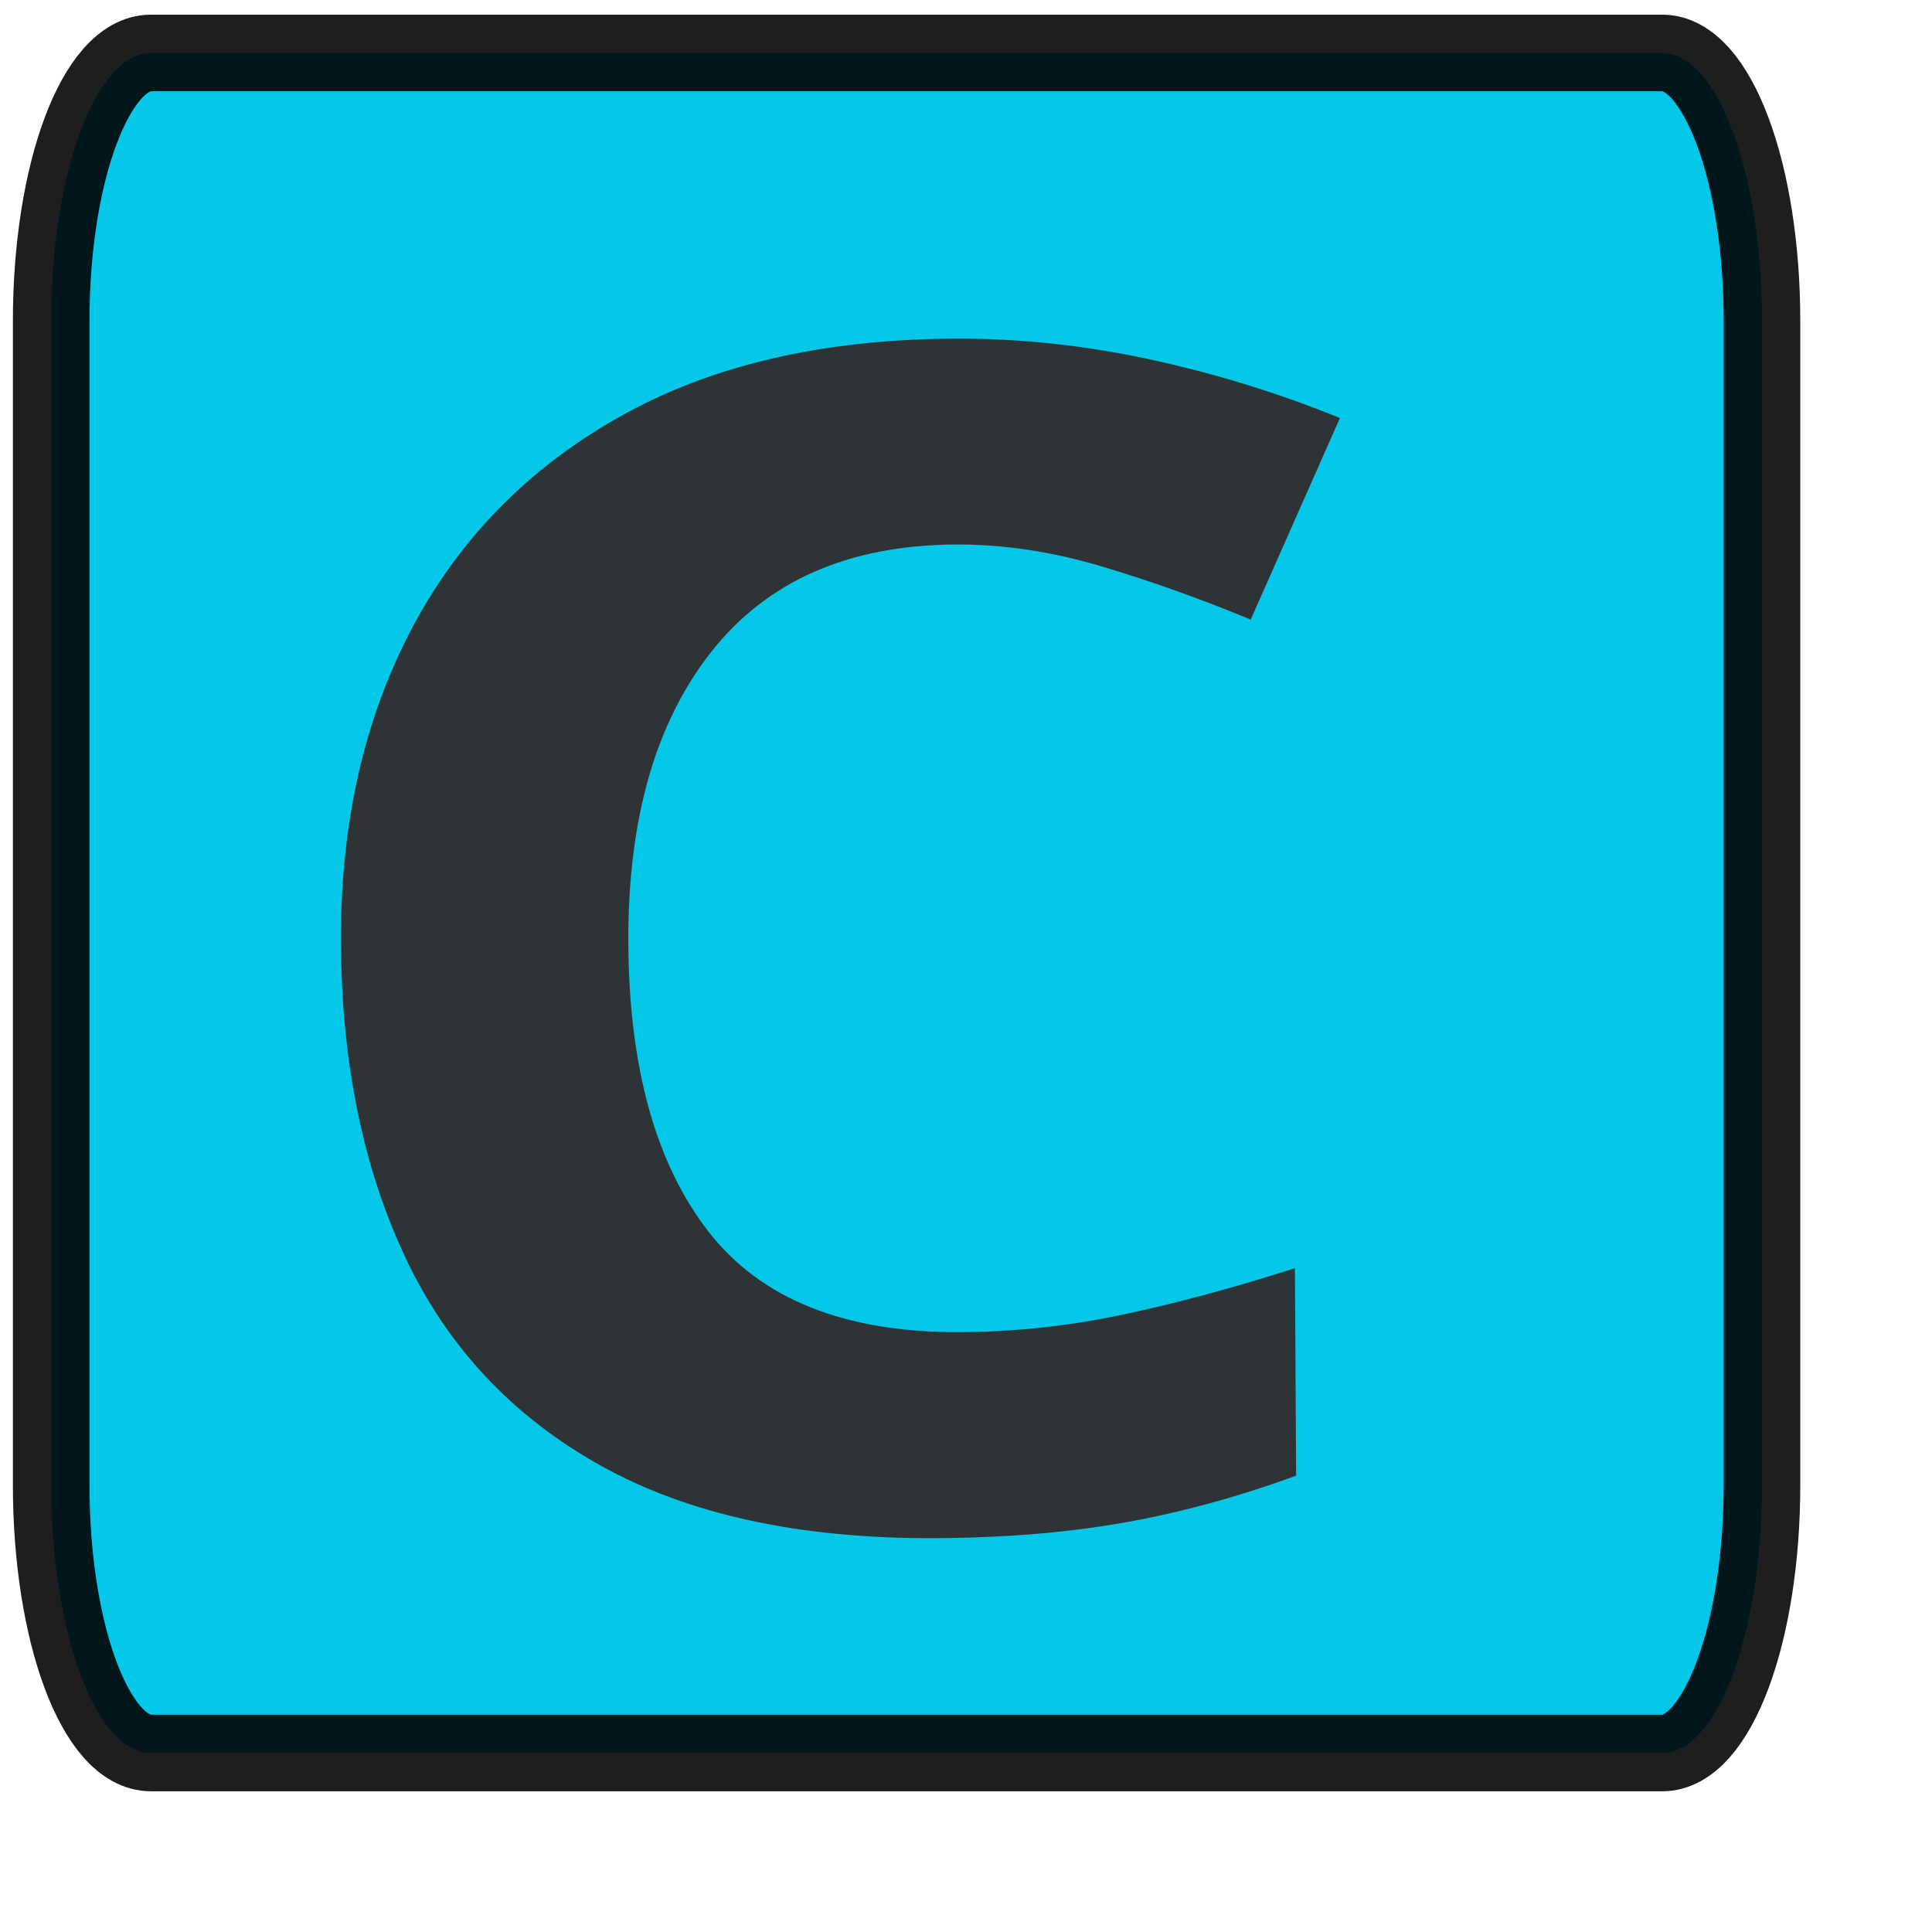
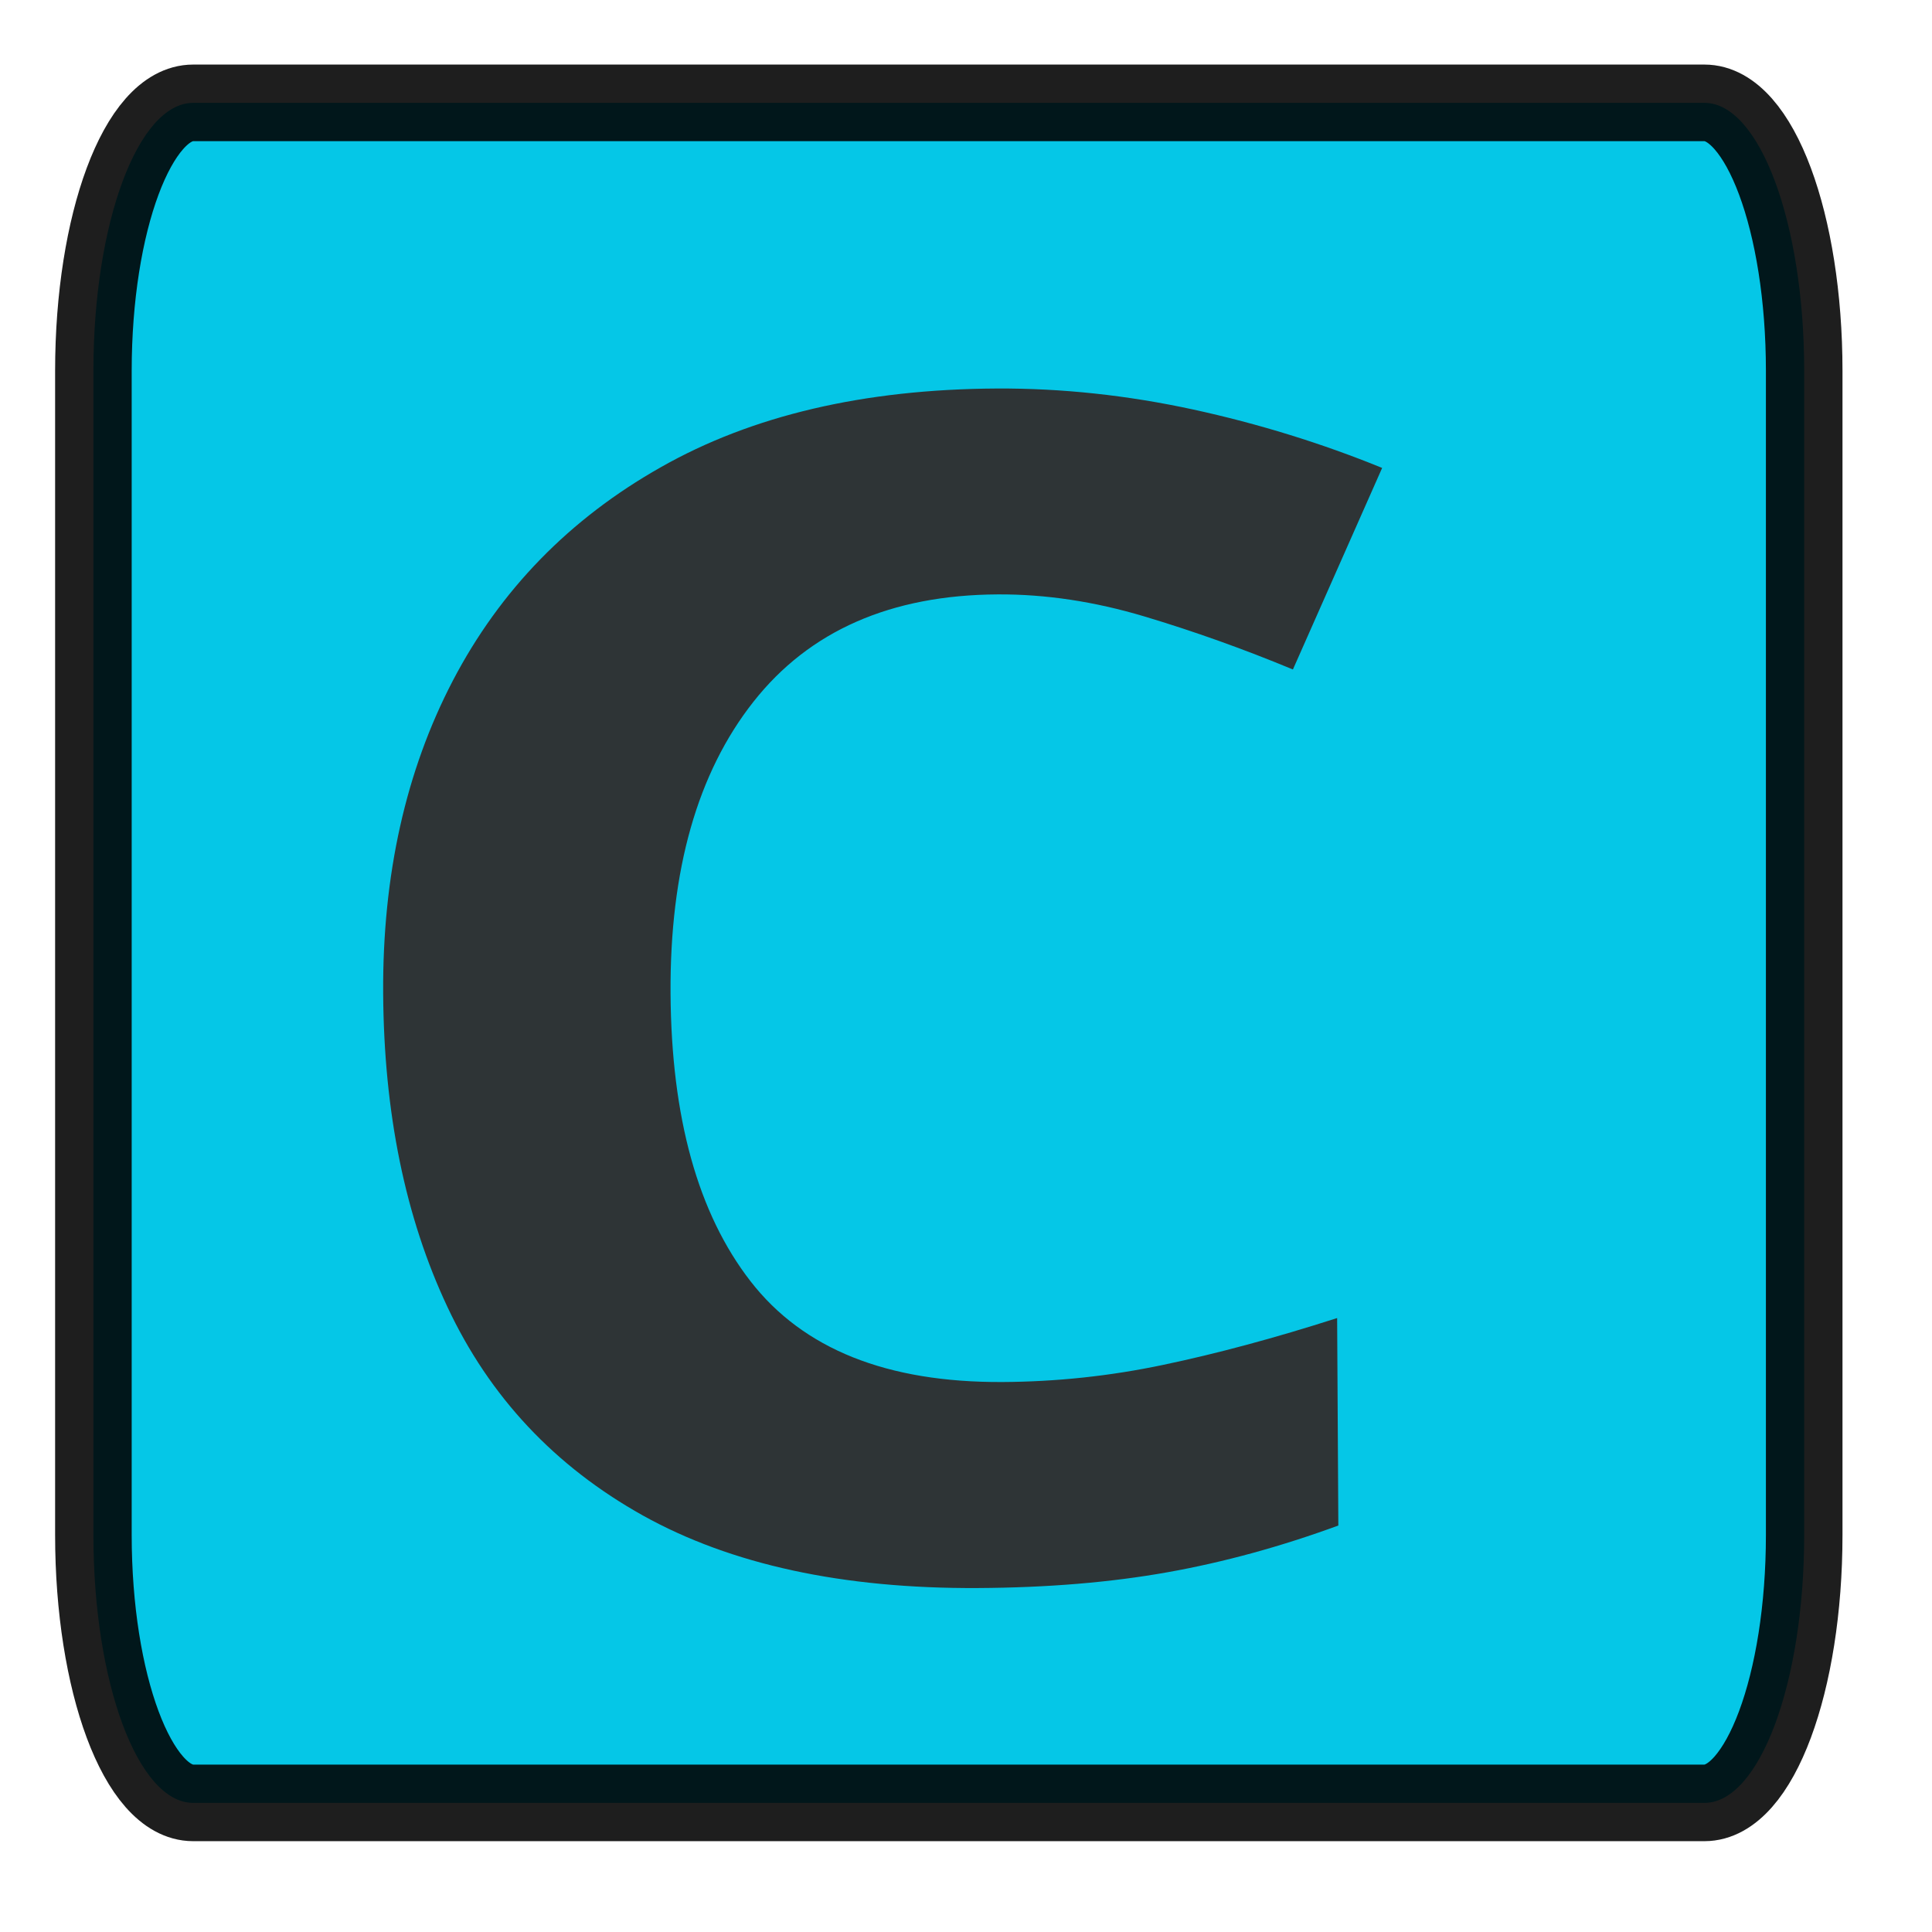
<svg xmlns="http://www.w3.org/2000/svg" xmlns:xlink="http://www.w3.org/1999/xlink" id="svg559" width="128pt" height="128pt" version="1.1">
  <defs id="defs561">
    <rect x="-230.847" y="120.339" width="38.983" height="32.203" id="rect4" />
    <rect x="-206.441" y="121.017" width="14.915" height="21.017" id="rect3" />
    <linearGradient id="linearGradient3604">
      <stop id="stop3606" offset="0" style="stop-color:#ffffff;stop-opacity:1;" />
      <stop id="stop3608" offset="1" style="stop-color:#ffffff;stop-opacity:0;" />
    </linearGradient>
    <linearGradient gradientUnits="userSpaceOnUse" y2="134.593" x2="95.576" y1="47.474" x1="21.389" gradientTransform="matrix(1.120256,0,0,0.892653,-1.409934,-20.69)" id="linearGradient3610" xlink:href="#linearGradient3604" />
    <linearGradient id="linearGradient872">
      <stop style="stop-color:#ffffff;stop-opacity:1;" offset="0" id="stop873" />
      <stop style="stop-color:#9f9f9f;stop-opacity:1;" offset="0.5" id="stop879" />
      <stop style="stop-color:#3f3f3f;stop-opacity:1;" offset="1" id="stop875" />
    </linearGradient>
    <linearGradient id="linearGradient866">
      <stop style="stop-color:#ffffff;stop-opacity:1;" offset="0" id="stop867" />
      <stop style="stop-color:#bfbeb9;stop-opacity:1;" offset="0.21" id="stop870" />
      <stop style="stop-color:#7f7d73;stop-opacity:1;" offset="1" id="stop869" />
    </linearGradient>
    <linearGradient id="linearGradient566">
      <stop style="stop-color:#ffffff;stop-opacity:1;" offset="0" id="stop567" />
      <stop style="stop-color:#bfbfbf;stop-opacity:1;" offset="0.242" id="stop853" />
      <stop style="stop-color:#7f7f7f;stop-opacity:1;" offset="1" id="stop568" />
    </linearGradient>
    <linearGradient gradientUnits="userSpaceOnUse" gradientTransform="scale(1.112724,0.898695)" xlink:href="#linearGradient566" id="linearGradient569" x1="114.371" y1="133.934" x2="41.231" y2="10.028" />
    <linearGradient xlink:href="#linearGradient866" id="linearGradient589" x1="64.477" y1="13.679" x2="64.573" y2="86.989" spreadMethod="pad" gradientTransform="matrix(1.114912,0,0,0.8969314,1.210535,-0.8612056)" gradientUnits="userSpaceOnUse" />
    <linearGradient xlink:href="#linearGradient872" id="linearGradient871" x1="0.495" y1="0.729" x2="0.495" y2="0.972" spreadMethod="reflect" />
    <linearGradient spreadMethod="reflect" y2="0.972" x2="0.495" y1="0.729" x1="0.495" id="linearGradient1386" xlink:href="#linearGradient872" />
    <linearGradient spreadMethod="pad" y2="0.578" x2="0.444" y1="0.013" x1="0.443" id="linearGradient1384" xlink:href="#linearGradient866" />
    <linearGradient y2="-7.812555e-3" x2="0.265" y1="0.937" x1="0.823" id="linearGradient1382" xlink:href="#linearGradient566" />
    <linearGradient id="linearGradient1374">
      <stop id="stop1376" offset="0" style="stop-color:#ffffff;stop-opacity:1;" />
      <stop id="stop1378" offset="0.242" style="stop-color:#bfbfbf;stop-opacity:1;" />
      <stop id="stop1380" offset="1" style="stop-color:#7f7f7f;stop-opacity:1;" />
    </linearGradient>
    <linearGradient id="linearGradient1366">
      <stop id="stop1368" offset="0" style="stop-color:#ffffff;stop-opacity:1;" />
      <stop id="stop1370" offset="0.21" style="stop-color:#bfbeb9;stop-opacity:1;" />
      <stop id="stop1372" offset="1" style="stop-color:#7f7d73;stop-opacity:1;" />
    </linearGradient>
    <linearGradient id="linearGradient1358">
      <stop id="stop1360" offset="0" style="stop-color:#ffffff;stop-opacity:1;" />
      <stop id="stop1362" offset="0.5" style="stop-color:#9f9f9f;stop-opacity:1;" />
      <stop id="stop1364" offset="1" style="stop-color:#3f3f3f;stop-opacity:1;" />
    </linearGradient>
    <linearGradient gradientUnits="userSpaceOnUse" gradientTransform="scale(1.906299,0.524577)" y2="289.436" x2="42.038" y1="266.855" x1="42.038" spreadMethod="reflect" id="linearGradient1413" xlink:href="#linearGradient872" />
    <linearGradient gradientUnits="userSpaceOnUse" gradientTransform="scale(1.113753,0.897865)" y2="87.008" x2="64.577" y1="12.986" x1="64.48" spreadMethod="pad" id="linearGradient1415" xlink:href="#linearGradient866" />
    <linearGradient y2="87.008" x2="64.577" y1="12.986" x1="64.48" spreadMethod="pad" gradientTransform="matrix(1.113753,0,0,0.897865,-175.054,3.34771)" gradientUnits="userSpaceOnUse" id="linearGradient1424" xlink:href="#linearGradient866" />
    <linearGradient y2="10.028" x2="41.231" y1="133.934" x1="114.371" gradientTransform="matrix(1.112724,0,0,0.898695,-175.054,3.34771)" gradientUnits="userSpaceOnUse" id="linearGradient1430" xlink:href="#linearGradient566" />
    <linearGradient y2="289.436" x2="42.038" y1="266.855" x1="42.038" spreadMethod="reflect" gradientTransform="matrix(1.906299,0,0,0.524577,-175.054,3.34771)" gradientUnits="userSpaceOnUse" id="linearGradient1437" xlink:href="#linearGradient872" />
  </defs>
-   <path style="font-size:12.000;fill:#000002;fill-rule:evenodd;stroke:none;stroke-width:3.8;stroke-linecap:round;stroke-linejoin:round;fill-opacity:0.201;stroke-dasharray:none;" d="M 15.862,69.485 L 63.213,16.285" id="path607" />
-   <path style="font-size:12.000;fill:#000002;fill-rule:evenodd;stroke:none;stroke-width:3.8;stroke-linecap:round;stroke-linejoin:round;fill-opacity:0.201;stroke-dasharray:none;" d="M 110.565,16.285 L 157.916,69.485" id="path608" />
-   <path style="font-size:12.000;fill:#000002;fill-rule:evenodd;stroke:none;stroke-width:3.8;stroke-linecap:round;stroke-linejoin:round;fill-opacity:0.201;stroke-dasharray:none;" d="M 15.862,69.485 L 63.213,16.285" id="path613" />
-   <path style="font-size:12.000;fill:#000002;fill-rule:evenodd;stroke:none;stroke-width:3.8;stroke-linecap:round;stroke-linejoin:round;fill-opacity:0.201;stroke-dasharray:none;" d="M 110.565,16.285 L 157.916,69.485" id="path614" />
-   <rect rx="8.812" y="4.679" x="4.522" ry="23.665" height="150.175" width="151.126" id="rect853" style="fill:#05c7e7;fill-opacity:1;fill-rule:evenodd;stroke:#000000;stroke-width:6.765;stroke-dasharray:none;stroke-opacity:0.882" />
-   <text xml:space="preserve" style="font-style:normal;font-variant:normal;font-weight:bold;font-stretch:normal;font-size:64px;font-family:Sans;-inkscape-font-specification:'Sans, Bold';font-variant-ligatures:normal;font-variant-caps:normal;font-variant-numeric:normal;font-variant-east-asian:normal;text-align:start;writing-mode:lr-tb;direction:ltr;text-anchor:start;white-space:pre;inline-size:59.751;display:inline;fill:#2e3436;fill-rule:evenodd;stroke-width:22.595;stroke-dasharray:none" x="-190.847" y="121.017" id="text2" transform="matrix(2.542541,-0.01312529,0.01303332,2.255765,504.6213,-140.7389)">
-     <tspan x="-190.847" y="121.017" id="tspan2">C</tspan>
+   <path style="font-size:12px;fill:#000002;fill-opacity:0.201;fill-rule:evenodd;stroke:none;stroke-width:3.8;stroke-linecap:round;stroke-linejoin:round;stroke-dasharray:none" d="m 19.591,73.892 47.351,-53.2" id="path607" />
+   <path style="font-size:12px;fill:#000002;fill-opacity:0.201;fill-rule:evenodd;stroke:none;stroke-width:3.8;stroke-linecap:round;stroke-linejoin:round;stroke-dasharray:none" d="m 114.293,20.691 47.352,53.2" id="path608" />
+   <path style="font-size:12px;fill:#000002;fill-opacity:0.201;fill-rule:evenodd;stroke:none;stroke-width:3.8;stroke-linecap:round;stroke-linejoin:round;stroke-dasharray:none" d="m 19.591,73.892 47.351,-53.2" id="path613" />
+   <path style="font-size:12px;fill:#000002;fill-opacity:0.201;fill-rule:evenodd;stroke:none;stroke-width:3.8;stroke-linecap:round;stroke-linejoin:round;stroke-dasharray:none" d="m 114.293,20.691 47.352,53.2" id="path614" />
+   <rect rx="8.812" y="9.086" x="8.251" ry="23.665" height="150.175" width="151.126" id="rect853" style="fill:#05c7e7;fill-opacity:1;fill-rule:evenodd;stroke:#000000;stroke-width:6.765;stroke-dasharray:none;stroke-opacity:0.882" />
+   <text xml:space="preserve" style="font-style:normal;font-variant:normal;font-weight:bold;font-stretch:normal;font-size:64px;font-family:Sans;-inkscape-font-specification:'Sans, Bold';font-variant-ligatures:normal;font-variant-caps:normal;font-variant-numeric:normal;font-variant-east-asian:normal;text-align:start;writing-mode:lr-tb;direction:ltr;text-anchor:start;white-space:pre;inline-size:59.751;display:inline;fill:#2e3436;fill-rule:evenodd;stroke-width:22.595;stroke-dasharray:none" x="-190.847" y="121.017" id="text2" transform="matrix(2.542541,-0.01312529,0.01303332,2.255765,508.3501,-136.3321)">
+     <tspan x="-190.847" y="121.017" id="tspan1">C</tspan>
  </text>
  <text xml:space="preserve" id="text3" style="text-align:start;writing-mode:lr-tb;direction:ltr;white-space:pre;shape-inside:url(#rect3);display:inline;fill:#2e3436;fill-rule:evenodd" />
  <text xml:space="preserve" id="text4" style="text-align:start;writing-mode:lr-tb;direction:ltr;white-space:pre;shape-inside:url(#rect4);display:inline;fill:#2e3436;fill-rule:evenodd" />
</svg>
